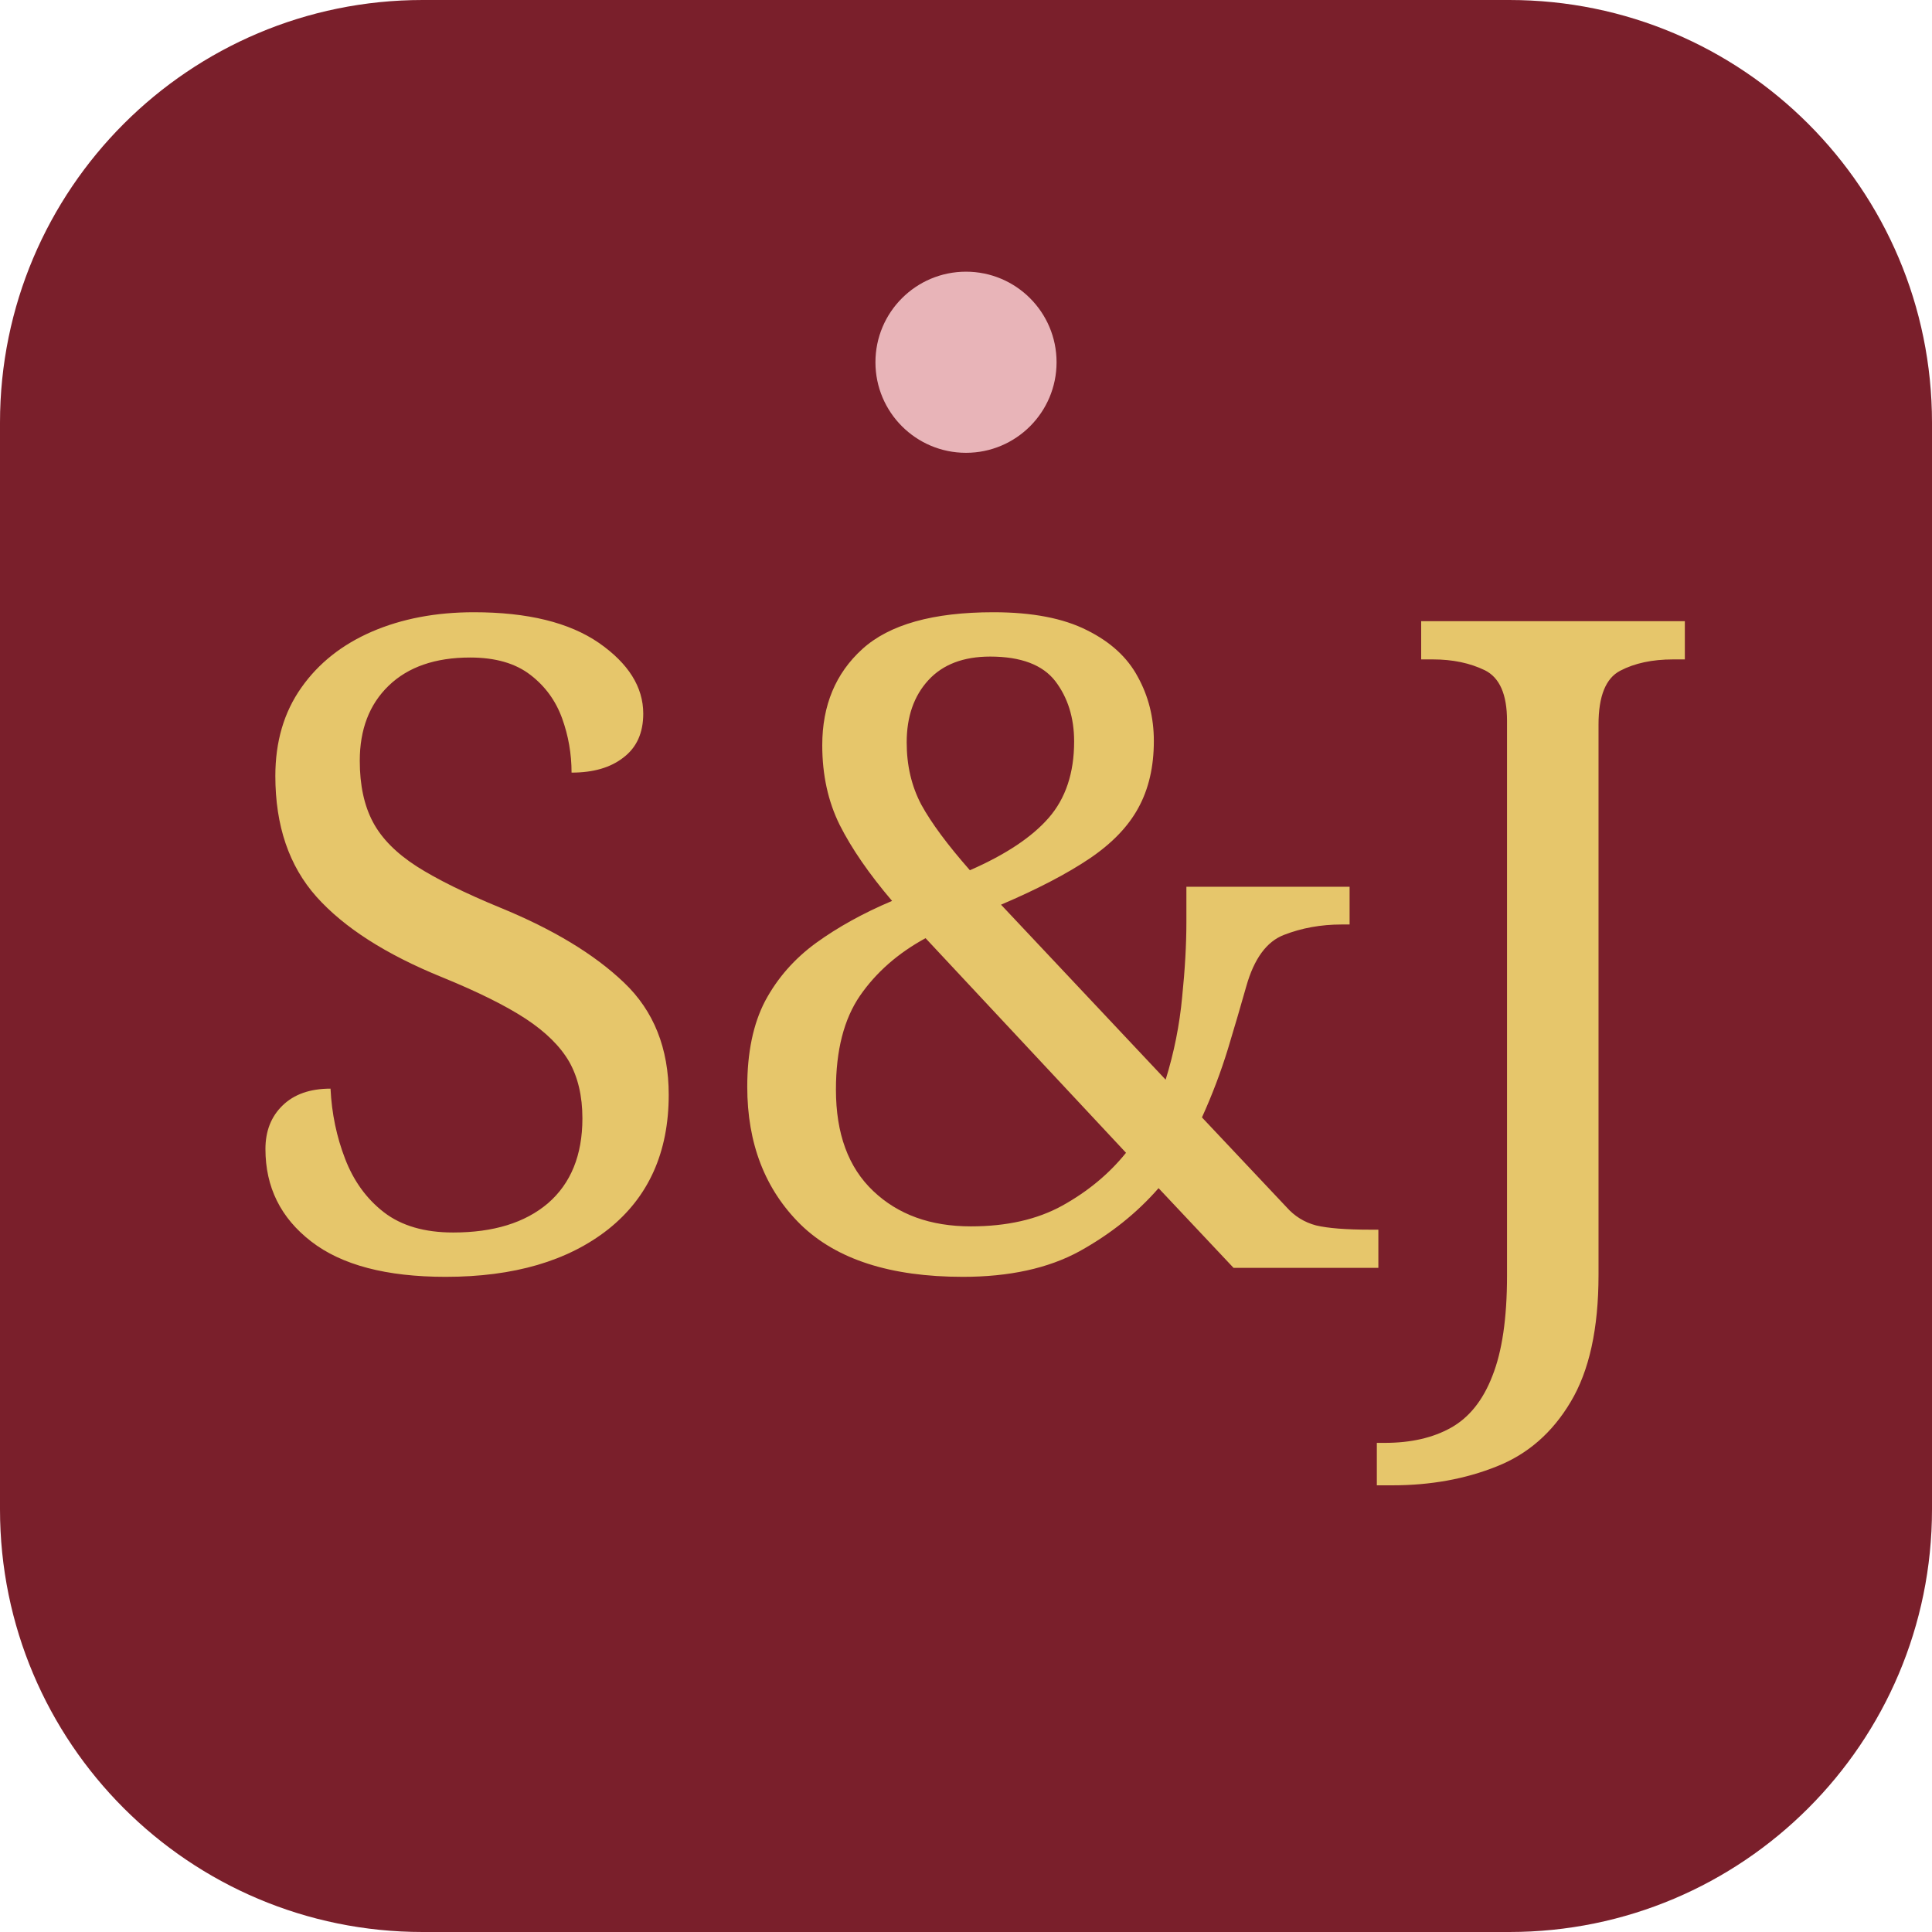
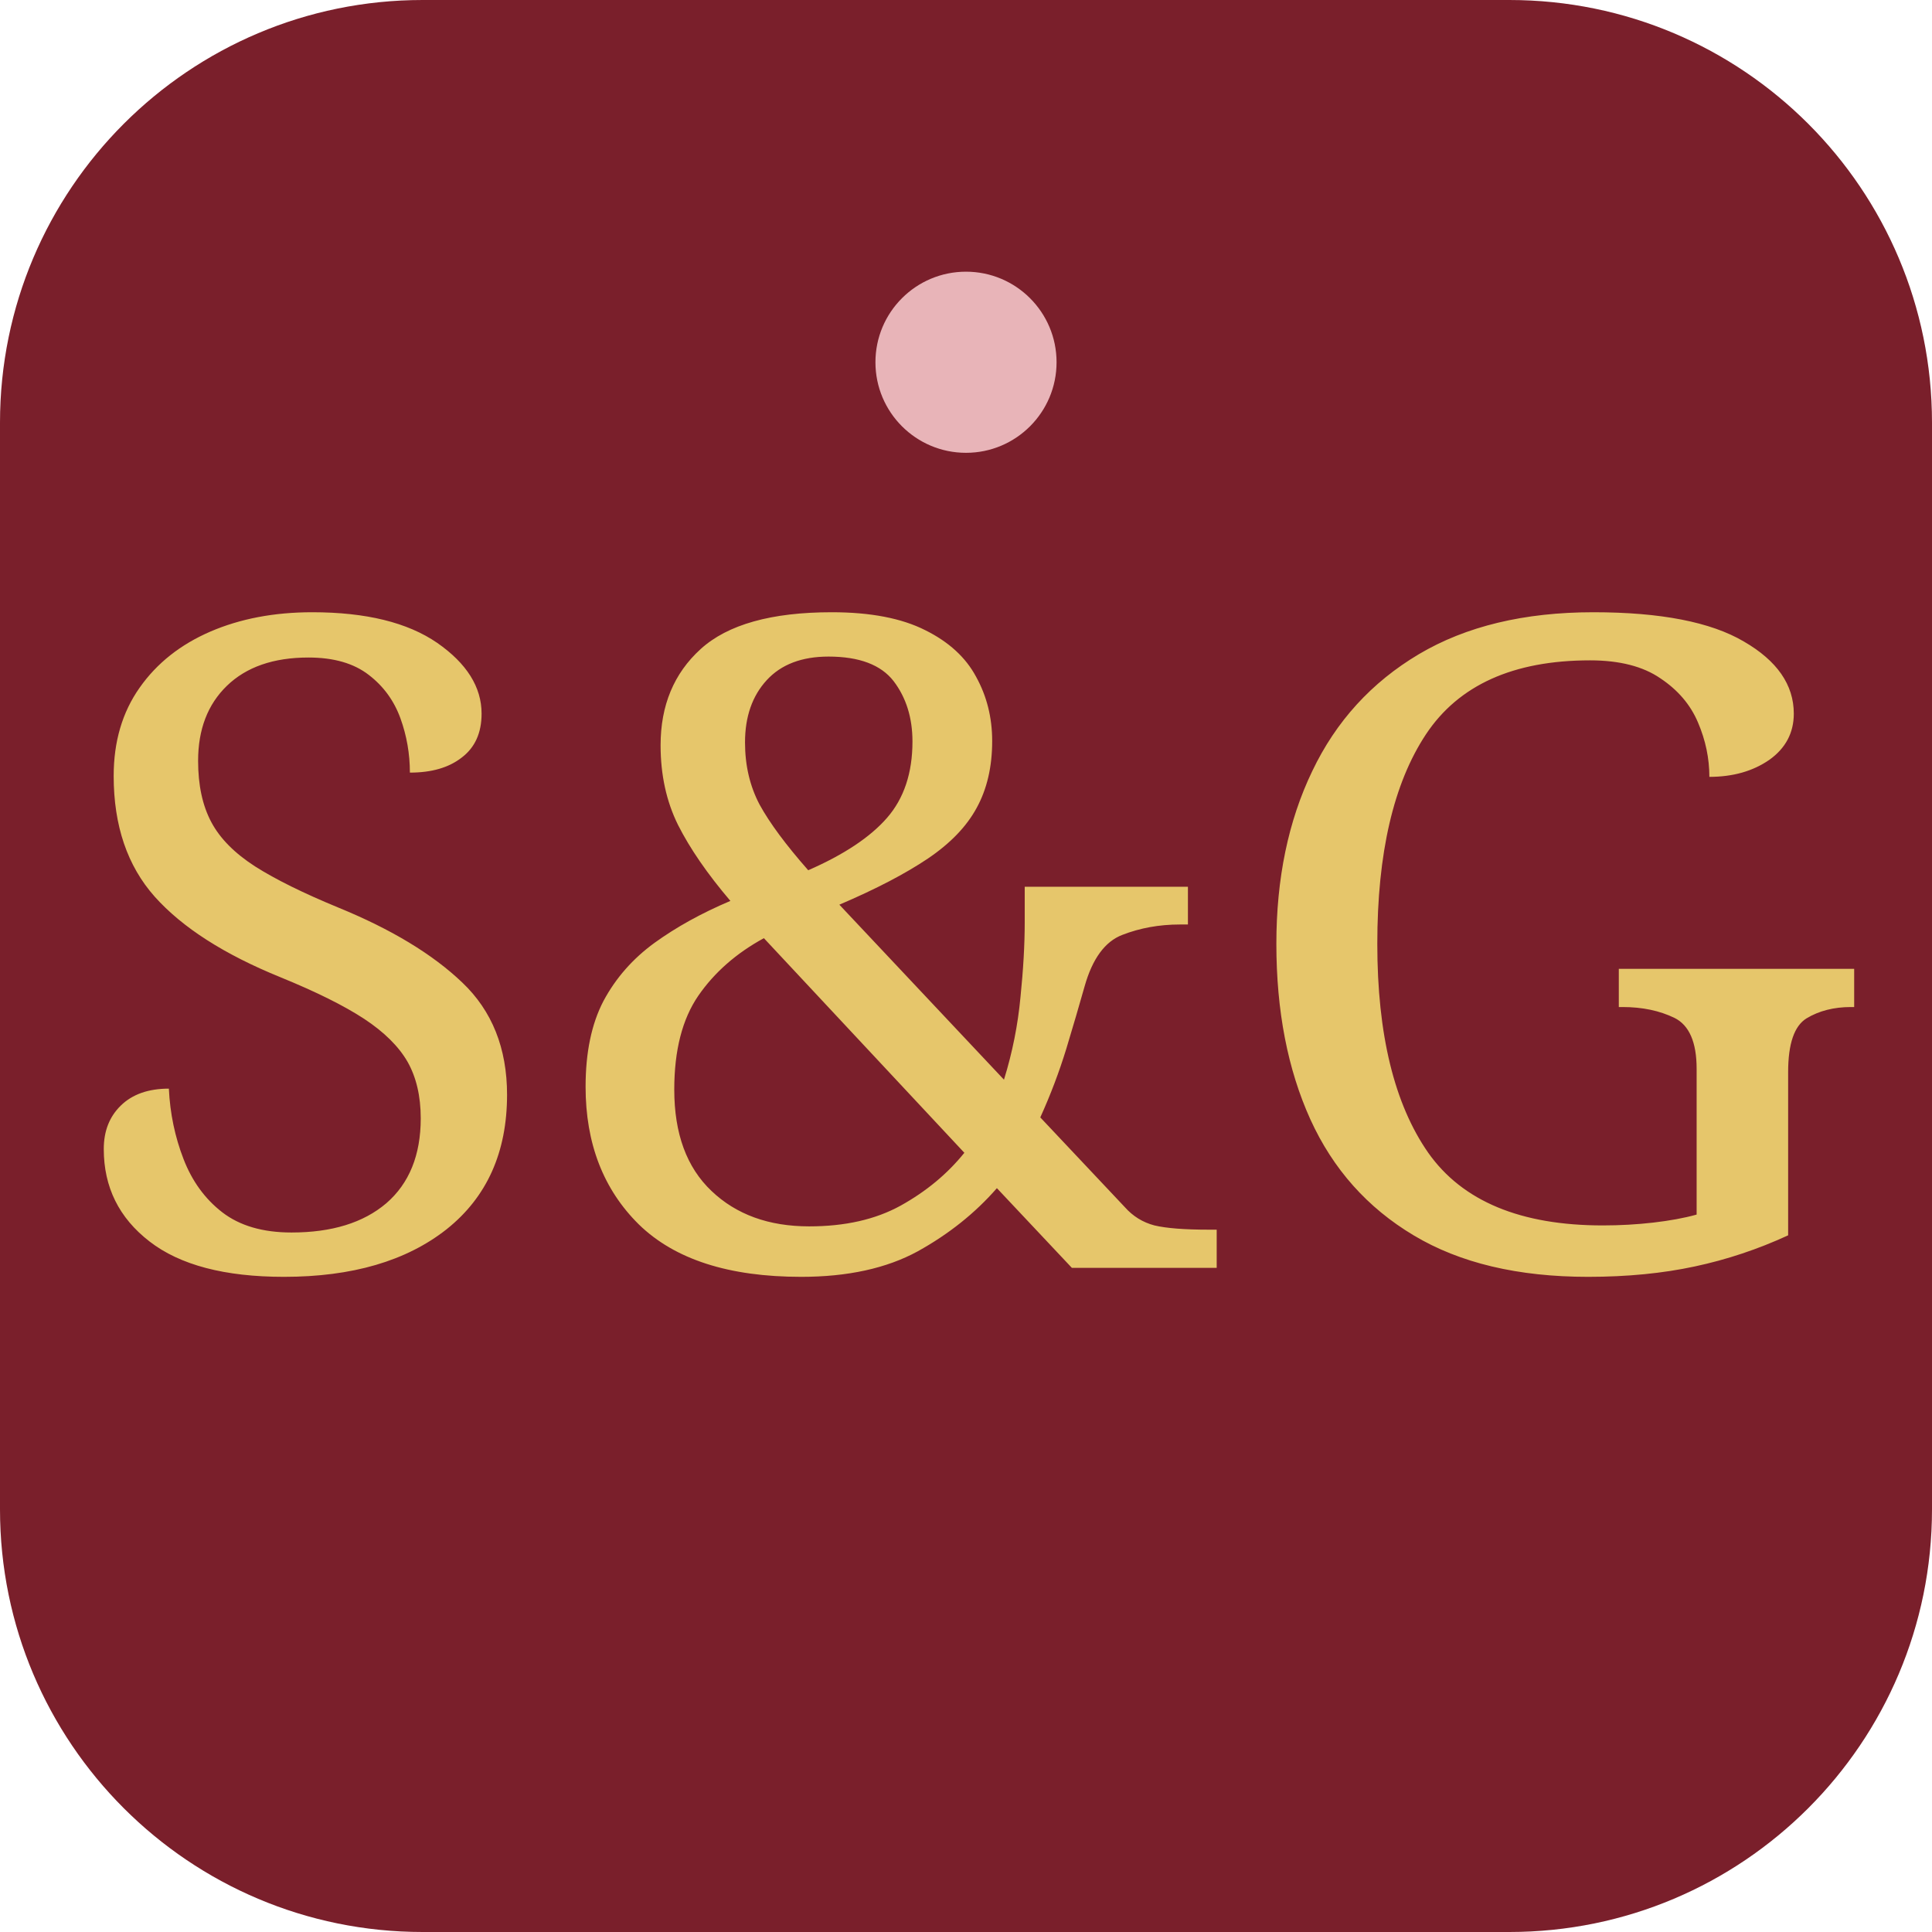
<svg xmlns="http://www.w3.org/2000/svg" viewBox="0 0 64 64">
  <rect width="64" height="64" rx="14" fill="#7a1f2b" />
-   <text x="32" y="42" font-family="Georgia, serif" font-size="30" fill="#e6c66b" text-anchor="middle">S&amp;J</text>
+   <text x="32" y="42" font-family="Georgia, serif" font-size="30" fill="#e6c66b" text-anchor="middle">S&amp;G</text>
  <circle cx="32" cy="12" r="3" fill="#e8b4b8" />
</svg>
